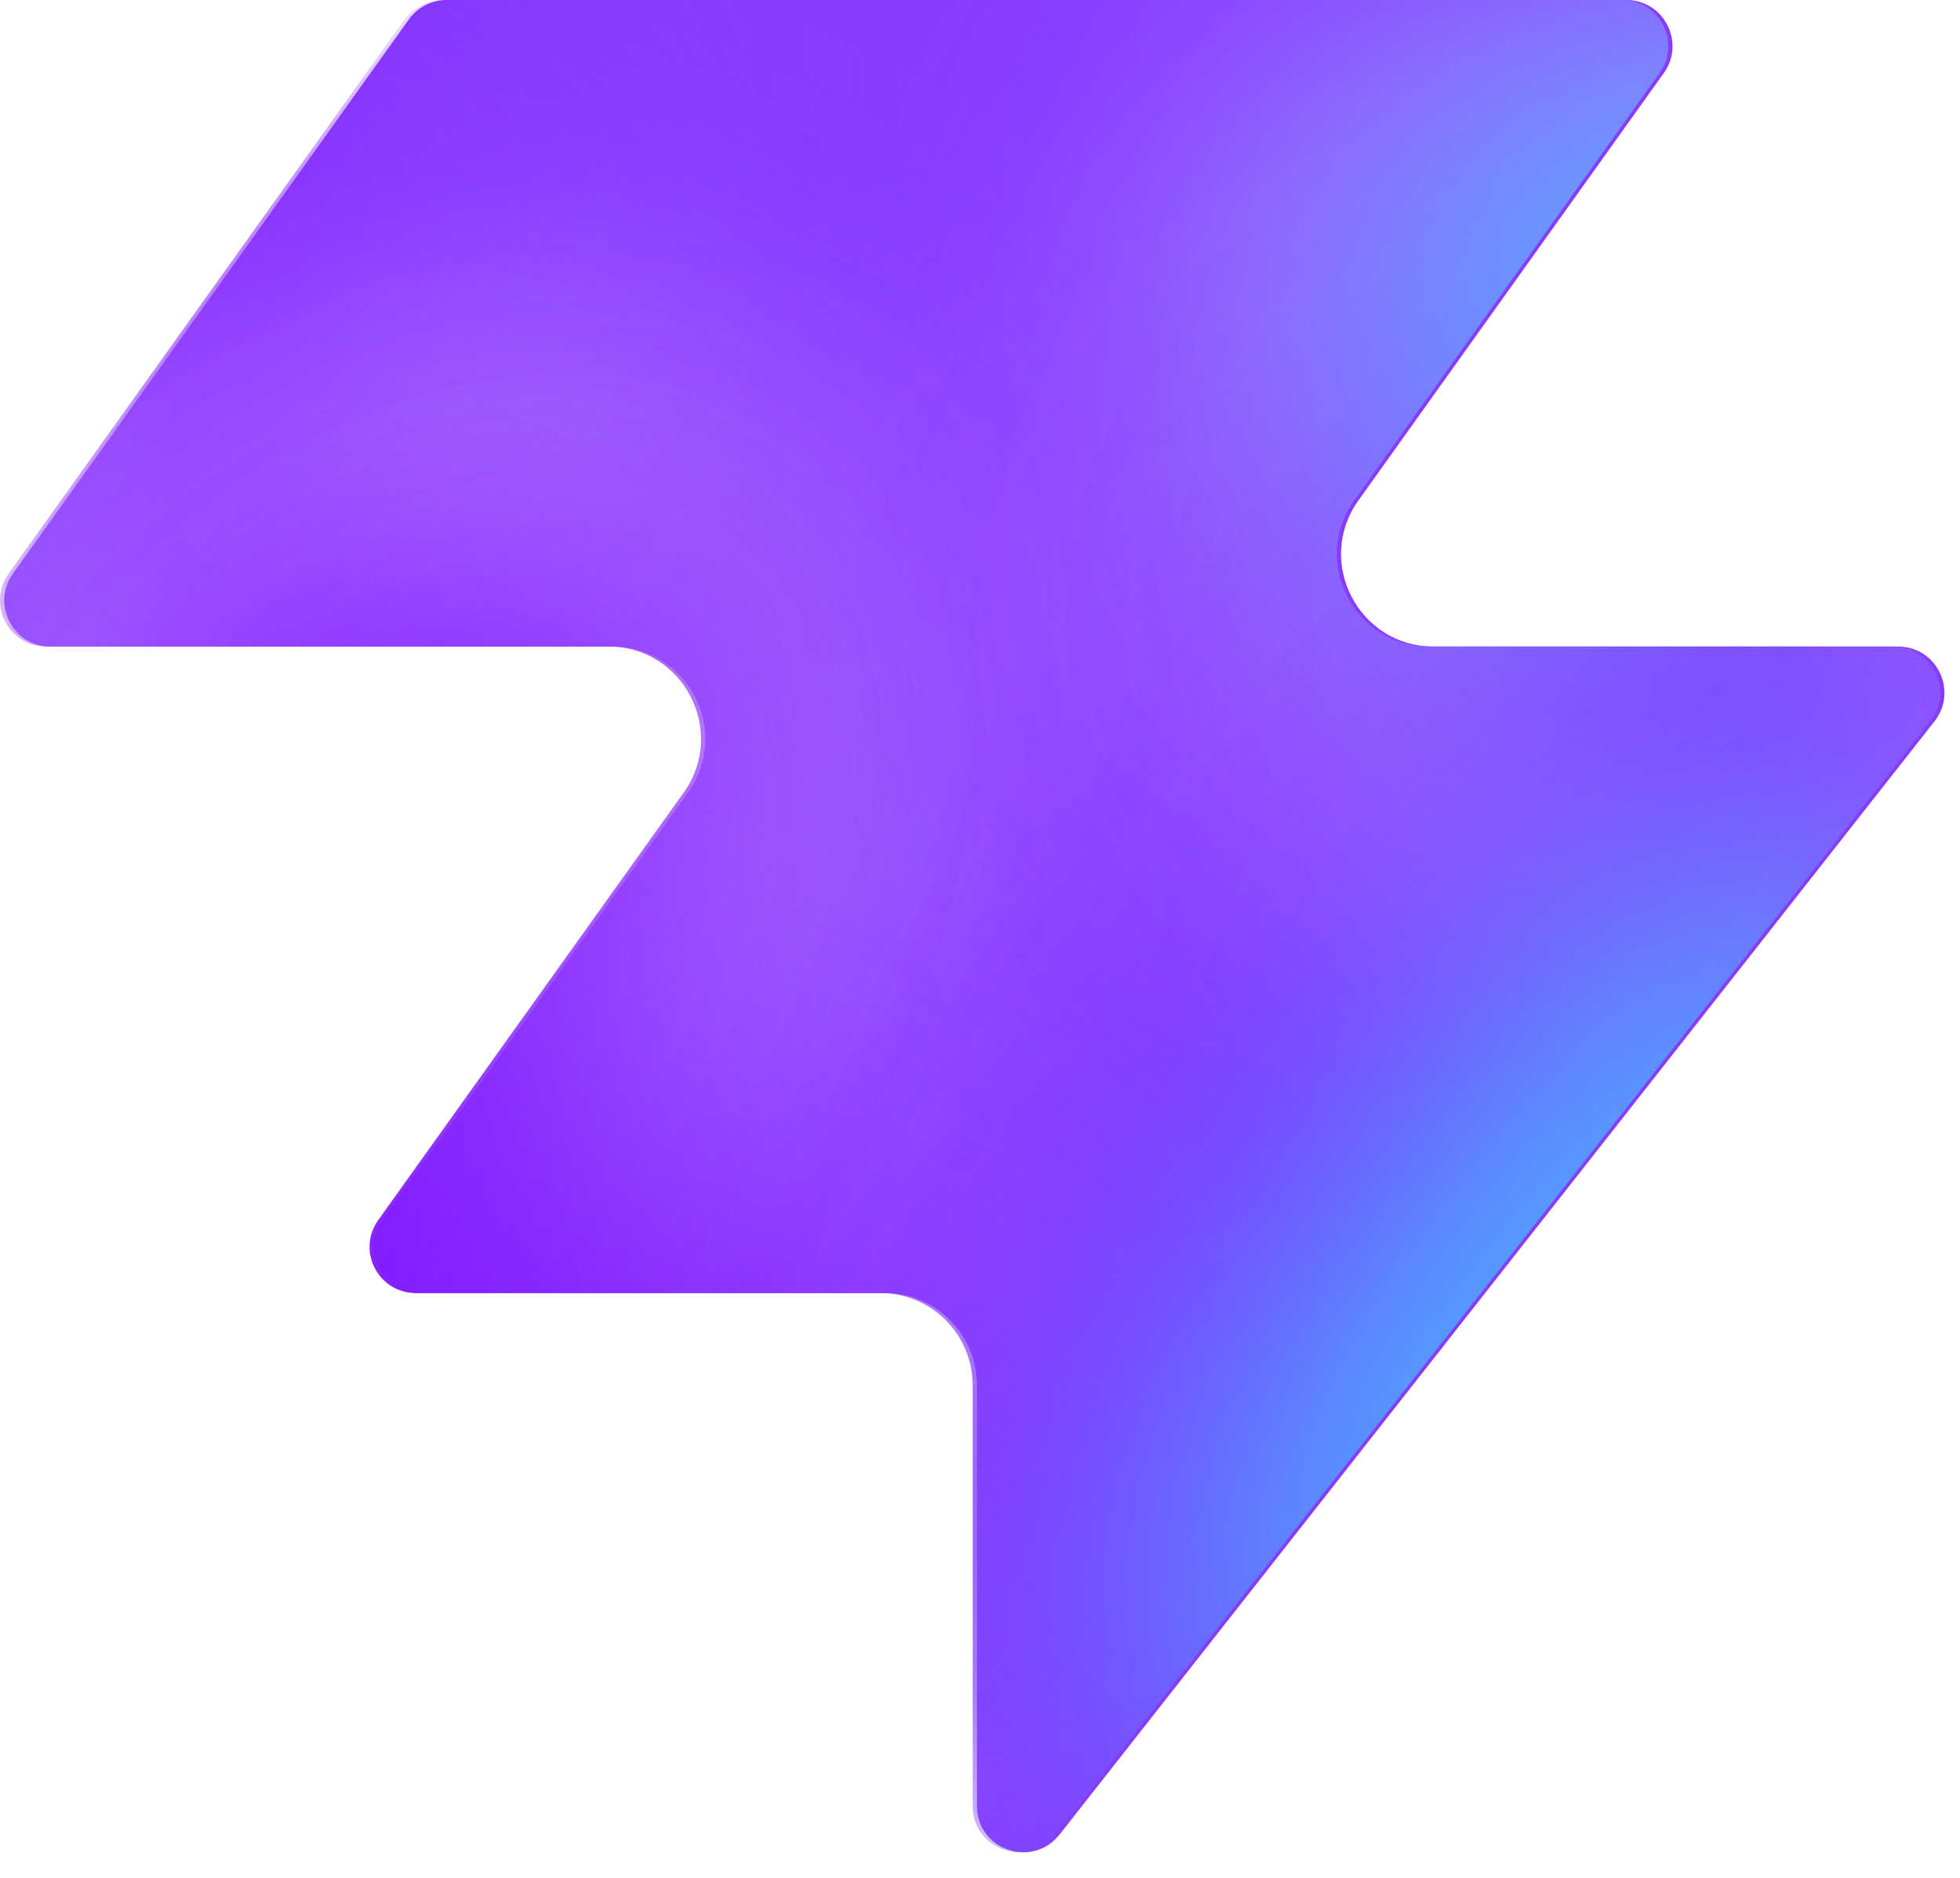
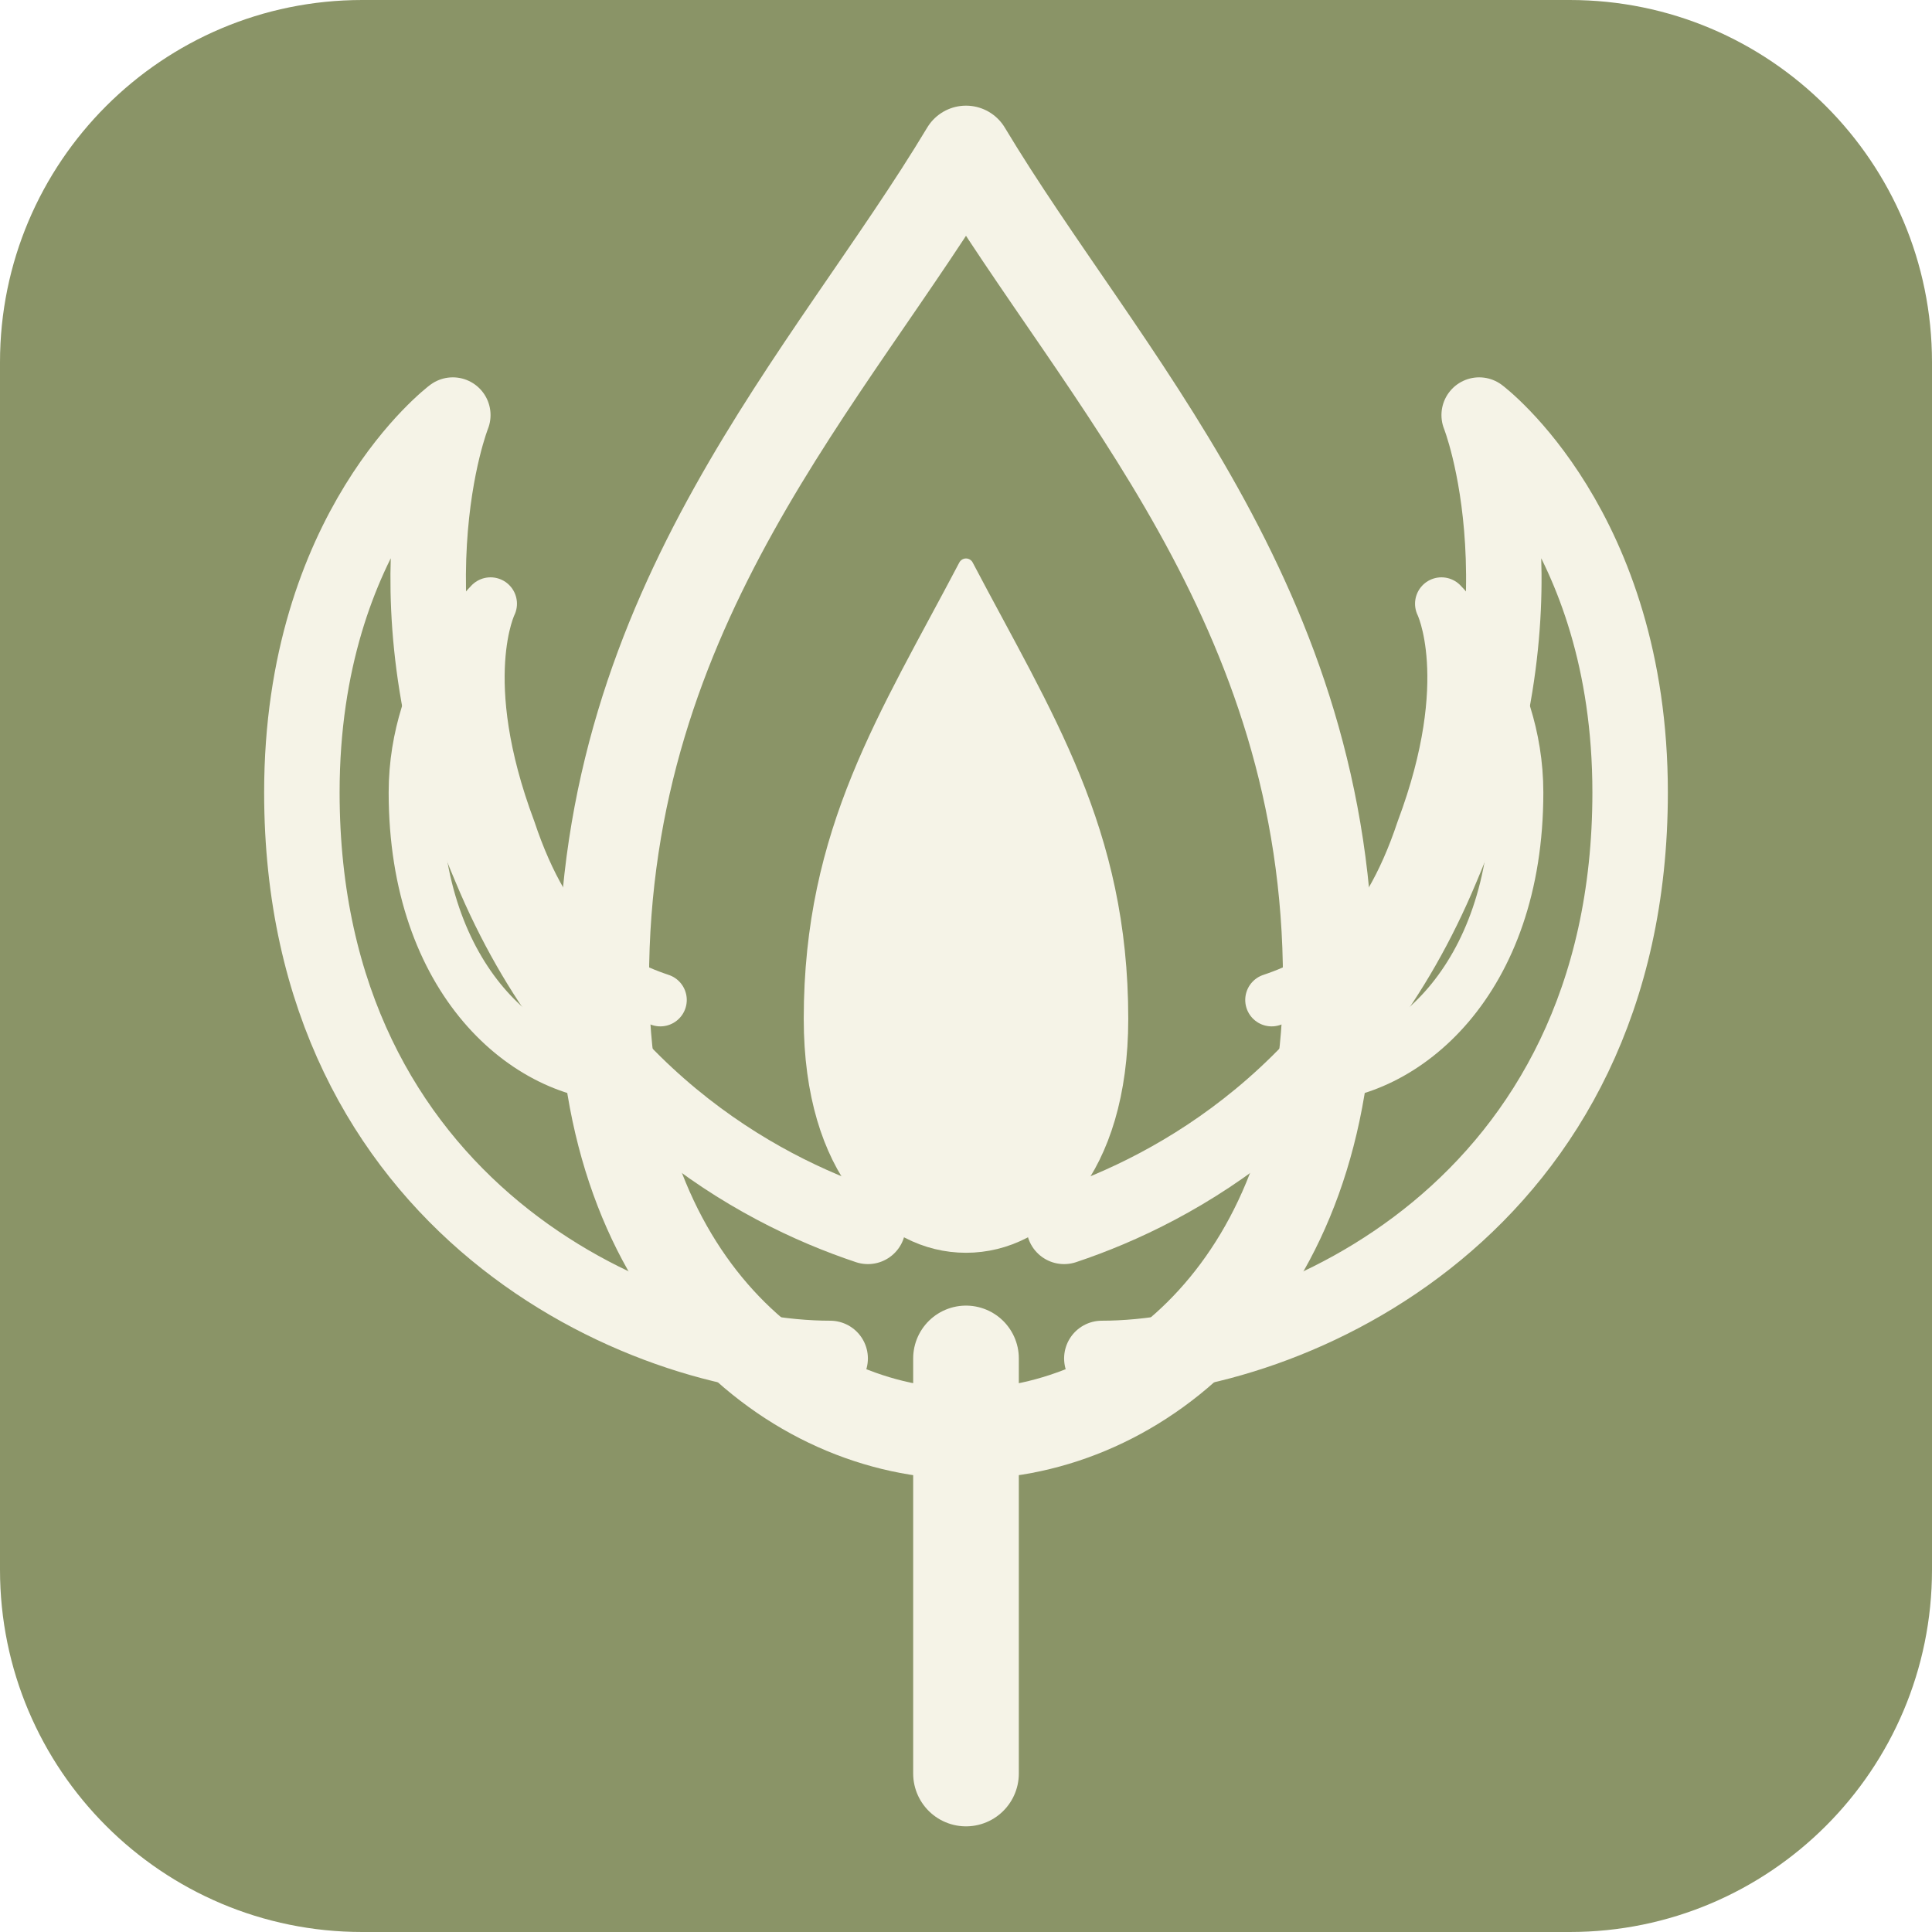
- <svg xmlns="http://www.w3.org/2000/svg" width="48" height="46" fill="none" viewBox="0 0 48 46">
-   <path fill="#863bff" d="M25.946 44.938c-.664.845-2.021.375-2.021-.698V33.937a2.26 2.26 0 0 0-2.262-2.262H10.287c-.92 0-1.456-1.04-.92-1.788l7.48-10.471c1.07-1.497 0-3.578-1.842-3.578H1.237c-.92 0-1.456-1.04-.92-1.788L10.013.474c.214-.297.556-.474.92-.474h28.894c.92 0 1.456 1.04.92 1.788l-7.48 10.471c-1.07 1.498 0 3.579 1.842 3.579h11.377c.943 0 1.473 1.088.89 1.83L25.947 44.94z" style="fill:#863bff;fill:color(display-p3 .525 .23 1);fill-opacity:1" />
-   <mask id="a" width="48" height="46" x="0" y="0" maskUnits="userSpaceOnUse" style="mask-type:alpha">
-     <path fill="#000" d="M25.842 44.938c-.664.844-2.021.375-2.021-.698V33.937a2.26 2.26 0 0 0-2.262-2.262H10.183c-.92 0-1.456-1.04-.92-1.788l7.48-10.471c1.07-1.498 0-3.579-1.842-3.579H1.133c-.92 0-1.456-1.04-.92-1.787L9.91.473c.214-.297.556-.474.92-.474h28.894c.92 0 1.456 1.04.92 1.788l-7.48 10.471c-1.07 1.498 0 3.578 1.842 3.578h11.377c.943 0 1.473 1.088.89 1.832L25.843 44.94z" style="fill:#000;fill-opacity:1" />
-   </mask>
-   <g mask="url(#a)">
-     <g filter="url(#b)">
-       <ellipse cx="5.508" cy="14.704" fill="#ede6ff" rx="5.508" ry="14.704" style="fill:#ede6ff;fill:color(display-p3 .927 .903 1);fill-opacity:1" transform="matrix(.00324 1 1 -.00324 -4.47 31.516)" />
-     </g>
-     <g filter="url(#c)">
-       <ellipse cx="10.399" cy="29.851" fill="#ede6ff" rx="10.399" ry="29.851" style="fill:#ede6ff;fill:color(display-p3 .927 .903 1);fill-opacity:1" transform="matrix(.00324 1 1 -.00324 -39.328 7.883)" />
-     </g>
-     <g filter="url(#d)">
-       <ellipse cx="5.508" cy="30.487" fill="#7e14ff" rx="5.508" ry="30.487" style="fill:#7e14ff;fill:color(display-p3 .492 .077 1);fill-opacity:1" transform="rotate(89.814 -25.913 -14.639)scale(1 -1)" />
-     </g>
-     <g filter="url(#e)">
-       <ellipse cx="5.508" cy="30.599" fill="#7e14ff" rx="5.508" ry="30.599" style="fill:#7e14ff;fill:color(display-p3 .492 .077 1);fill-opacity:1" transform="rotate(89.814 -32.644 -3.334)scale(1 -1)" />
-     </g>
-     <g filter="url(#f)">
-       <ellipse cx="5.508" cy="30.599" fill="#7e14ff" rx="5.508" ry="30.599" style="fill:#7e14ff;fill:color(display-p3 .492 .077 1);fill-opacity:1" transform="matrix(.00324 1 1 -.00324 -34.34 30.47)" />
-     </g>
-     <g filter="url(#g)">
-       <ellipse cx="14.072" cy="22.078" fill="#ede6ff" rx="14.072" ry="22.078" style="fill:#ede6ff;fill:color(display-p3 .927 .903 1);fill-opacity:1" transform="rotate(93.35 24.506 48.493)scale(-1 1)" />
-     </g>
-     <g filter="url(#h)">
-       <ellipse cx="3.47" cy="21.501" fill="#7e14ff" rx="3.47" ry="21.501" style="fill:#7e14ff;fill:color(display-p3 .492 .077 1);fill-opacity:1" transform="rotate(89.009 28.708 47.59)scale(-1 1)" />
-     </g>
-     <g filter="url(#i)">
-       <ellipse cx="3.47" cy="21.501" fill="#7e14ff" rx="3.47" ry="21.501" style="fill:#7e14ff;fill:color(display-p3 .492 .077 1);fill-opacity:1" transform="rotate(89.009 28.708 47.59)scale(-1 1)" />
-     </g>
-     <g filter="url(#j)">
-       <ellipse cx=".387" cy="8.972" fill="#7e14ff" rx="4.407" ry="29.108" style="fill:#7e14ff;fill:color(display-p3 .492 .077 1);fill-opacity:1" transform="rotate(39.51 .387 8.972)" />
-     </g>
-     <g filter="url(#k)">
-       <ellipse cx="47.523" cy="-6.092" fill="#7e14ff" rx="4.407" ry="29.108" style="fill:#7e14ff;fill:color(display-p3 .492 .077 1);fill-opacity:1" transform="rotate(37.892 47.523 -6.092)" />
-     </g>
-     <g filter="url(#l)">
-       <ellipse cx="41.412" cy="6.333" fill="#47bfff" rx="5.971" ry="9.665" style="fill:#47bfff;fill:color(display-p3 .28 .748 1);fill-opacity:1" transform="rotate(37.892 41.412 6.333)" />
-     </g>
-     <g filter="url(#m)">
-       <ellipse cx="-1.879" cy="38.332" fill="#7e14ff" rx="4.407" ry="29.108" style="fill:#7e14ff;fill:color(display-p3 .492 .077 1);fill-opacity:1" transform="rotate(37.892 -1.88 38.332)" />
-     </g>
-     <g filter="url(#n)">
-       <ellipse cx="-1.879" cy="38.332" fill="#7e14ff" rx="4.407" ry="29.108" style="fill:#7e14ff;fill:color(display-p3 .492 .077 1);fill-opacity:1" transform="rotate(37.892 -1.88 38.332)" />
-     </g>
-     <g filter="url(#o)">
-       <ellipse cx="35.651" cy="29.907" fill="#7e14ff" rx="4.407" ry="29.108" style="fill:#7e14ff;fill:color(display-p3 .492 .077 1);fill-opacity:1" transform="rotate(37.892 35.651 29.907)" />
-     </g>
-     <g filter="url(#p)">
-       <ellipse cx="38.418" cy="32.4" fill="#47bfff" rx="5.971" ry="15.297" style="fill:#47bfff;fill:color(display-p3 .28 .748 1);fill-opacity:1" transform="rotate(37.892 38.418 32.4)" />
-     </g>
+ <svg xmlns="http://www.w3.org/2000/svg" viewBox="0 0 512 512" width="512" height="512">
+   <rect width="512" height="512" rx="96" fill="#8A9467" />
+   <g fill="#F5F3E7" stroke="#F5F3E7" stroke-width="4" stroke-linejoin="round" stroke-linecap="round">
+     <path d="M256,40 C220,100 160,160 160,260 C160,340 210,380 256,380 C302,380 352,340 352,260 C352,160 292,100 256,40 Z" fill="none" stroke-width="24" />
+     <path d="M256,150 C235,190 215,220 215,270 C215,310 235,330 256,330 C277,330 297,310 297,270 C297,220 277,190 256,150 Z" fill="#F5F3E7" />
+     <path d="M220,360 C170,360 80,320 80,210 C80,140 120,110 120,110 C120,110 100,160 130,230 C155,290 200,315 230,325" fill="none" stroke-width="20" />
+     <path d="M165,285 C140,285 110,260 110,210 C110,180 130,160 130,160 C130,160 120,180 135,220 C145,250 160,260 175,265" fill="none" stroke-width="14" />
+     <path d="M292,360 C342,360 432,320 432,210 C432,140 392,110 392,110 C392,110 412,160 382,230 C357,290 312,315 282,325" fill="none" stroke-width="20" />
+     <path d="M347,285 C372,285 402,260 402,210 C402,180 382,160 382,160 C382,160 392,180 377,220 C367,250 352,260 337,265" fill="none" stroke-width="14" />
+     <path d="M256,360 L256,470" stroke-width="28" stroke-linecap="round" />
  </g>
-   <defs>
-     <filter id="b" width="60.045" height="41.654" x="-19.77" y="16.149" color-interpolation-filters="sRGB" filterUnits="userSpaceOnUse">
-       <feFlood flood-opacity="0" result="BackgroundImageFix" />
-       <feBlend in="SourceGraphic" in2="BackgroundImageFix" result="shape" />
-       <feGaussianBlur result="effect1_foregroundBlur_2002_17158" stdDeviation="7.659" />
-     </filter>
-     <filter id="c" width="90.34" height="51.437" x="-54.613" y="-7.533" color-interpolation-filters="sRGB" filterUnits="userSpaceOnUse">
-       <feFlood flood-opacity="0" result="BackgroundImageFix" />
-       <feBlend in="SourceGraphic" in2="BackgroundImageFix" result="shape" />
-       <feGaussianBlur result="effect1_foregroundBlur_2002_17158" stdDeviation="7.659" />
-     </filter>
-     <filter id="d" width="79.355" height="29.4" x="-49.64" y="2.03" color-interpolation-filters="sRGB" filterUnits="userSpaceOnUse">
-       <feFlood flood-opacity="0" result="BackgroundImageFix" />
-       <feBlend in="SourceGraphic" in2="BackgroundImageFix" result="shape" />
-       <feGaussianBlur result="effect1_foregroundBlur_2002_17158" stdDeviation="4.596" />
-     </filter>
-     <filter id="e" width="79.579" height="29.4" x="-45.045" y="20.029" color-interpolation-filters="sRGB" filterUnits="userSpaceOnUse">
-       <feFlood flood-opacity="0" result="BackgroundImageFix" />
-       <feBlend in="SourceGraphic" in2="BackgroundImageFix" result="shape" />
-       <feGaussianBlur result="effect1_foregroundBlur_2002_17158" stdDeviation="4.596" />
-     </filter>
-     <filter id="f" width="79.579" height="29.4" x="-43.513" y="21.178" color-interpolation-filters="sRGB" filterUnits="userSpaceOnUse">
-       <feFlood flood-opacity="0" result="BackgroundImageFix" />
-       <feBlend in="SourceGraphic" in2="BackgroundImageFix" result="shape" />
-       <feGaussianBlur result="effect1_foregroundBlur_2002_17158" stdDeviation="4.596" />
-     </filter>
-     <filter id="g" width="74.749" height="58.852" x="15.756" y="-17.901" color-interpolation-filters="sRGB" filterUnits="userSpaceOnUse">
-       <feFlood flood-opacity="0" result="BackgroundImageFix" />
-       <feBlend in="SourceGraphic" in2="BackgroundImageFix" result="shape" />
-       <feGaussianBlur result="effect1_foregroundBlur_2002_17158" stdDeviation="7.659" />
-     </filter>
-     <filter id="h" width="61.377" height="25.362" x="23.548" y="2.284" color-interpolation-filters="sRGB" filterUnits="userSpaceOnUse">
-       <feFlood flood-opacity="0" result="BackgroundImageFix" />
-       <feBlend in="SourceGraphic" in2="BackgroundImageFix" result="shape" />
-       <feGaussianBlur result="effect1_foregroundBlur_2002_17158" stdDeviation="4.596" />
-     </filter>
-     <filter id="i" width="61.377" height="25.362" x="23.548" y="2.284" color-interpolation-filters="sRGB" filterUnits="userSpaceOnUse">
-       <feFlood flood-opacity="0" result="BackgroundImageFix" />
-       <feBlend in="SourceGraphic" in2="BackgroundImageFix" result="shape" />
-       <feGaussianBlur result="effect1_foregroundBlur_2002_17158" stdDeviation="4.596" />
-     </filter>
-     <filter id="j" width="56.045" height="63.649" x="-27.636" y="-22.853" color-interpolation-filters="sRGB" filterUnits="userSpaceOnUse">
-       <feFlood flood-opacity="0" result="BackgroundImageFix" />
-       <feBlend in="SourceGraphic" in2="BackgroundImageFix" result="shape" />
-       <feGaussianBlur result="effect1_foregroundBlur_2002_17158" stdDeviation="4.596" />
-     </filter>
-     <filter id="k" width="54.814" height="64.646" x="20.116" y="-38.415" color-interpolation-filters="sRGB" filterUnits="userSpaceOnUse">
-       <feFlood flood-opacity="0" result="BackgroundImageFix" />
-       <feBlend in="SourceGraphic" in2="BackgroundImageFix" result="shape" />
-       <feGaussianBlur result="effect1_foregroundBlur_2002_17158" stdDeviation="4.596" />
-     </filter>
-     <filter id="l" width="33.541" height="35.313" x="24.641" y="-11.323" color-interpolation-filters="sRGB" filterUnits="userSpaceOnUse">
-       <feFlood flood-opacity="0" result="BackgroundImageFix" />
-       <feBlend in="SourceGraphic" in2="BackgroundImageFix" result="shape" />
-       <feGaussianBlur result="effect1_foregroundBlur_2002_17158" stdDeviation="4.596" />
-     </filter>
-     <filter id="m" width="54.814" height="64.646" x="-29.286" y="6.009" color-interpolation-filters="sRGB" filterUnits="userSpaceOnUse">
-       <feFlood flood-opacity="0" result="BackgroundImageFix" />
-       <feBlend in="SourceGraphic" in2="BackgroundImageFix" result="shape" />
-       <feGaussianBlur result="effect1_foregroundBlur_2002_17158" stdDeviation="4.596" />
-     </filter>
-     <filter id="n" width="54.814" height="64.646" x="-29.286" y="6.009" color-interpolation-filters="sRGB" filterUnits="userSpaceOnUse">
-       <feFlood flood-opacity="0" result="BackgroundImageFix" />
-       <feBlend in="SourceGraphic" in2="BackgroundImageFix" result="shape" />
-       <feGaussianBlur result="effect1_foregroundBlur_2002_17158" stdDeviation="4.596" />
-     </filter>
-     <filter id="o" width="54.814" height="64.646" x="8.244" y="-2.416" color-interpolation-filters="sRGB" filterUnits="userSpaceOnUse">
-       <feFlood flood-opacity="0" result="BackgroundImageFix" />
-       <feBlend in="SourceGraphic" in2="BackgroundImageFix" result="shape" />
-       <feGaussianBlur result="effect1_foregroundBlur_2002_17158" stdDeviation="4.596" />
-     </filter>
-     <filter id="p" width="39.409" height="43.623" x="18.713" y="10.588" color-interpolation-filters="sRGB" filterUnits="userSpaceOnUse">
-       <feFlood flood-opacity="0" result="BackgroundImageFix" />
-       <feBlend in="SourceGraphic" in2="BackgroundImageFix" result="shape" />
-       <feGaussianBlur result="effect1_foregroundBlur_2002_17158" stdDeviation="4.596" />
-     </filter>
-   </defs>
</svg>
